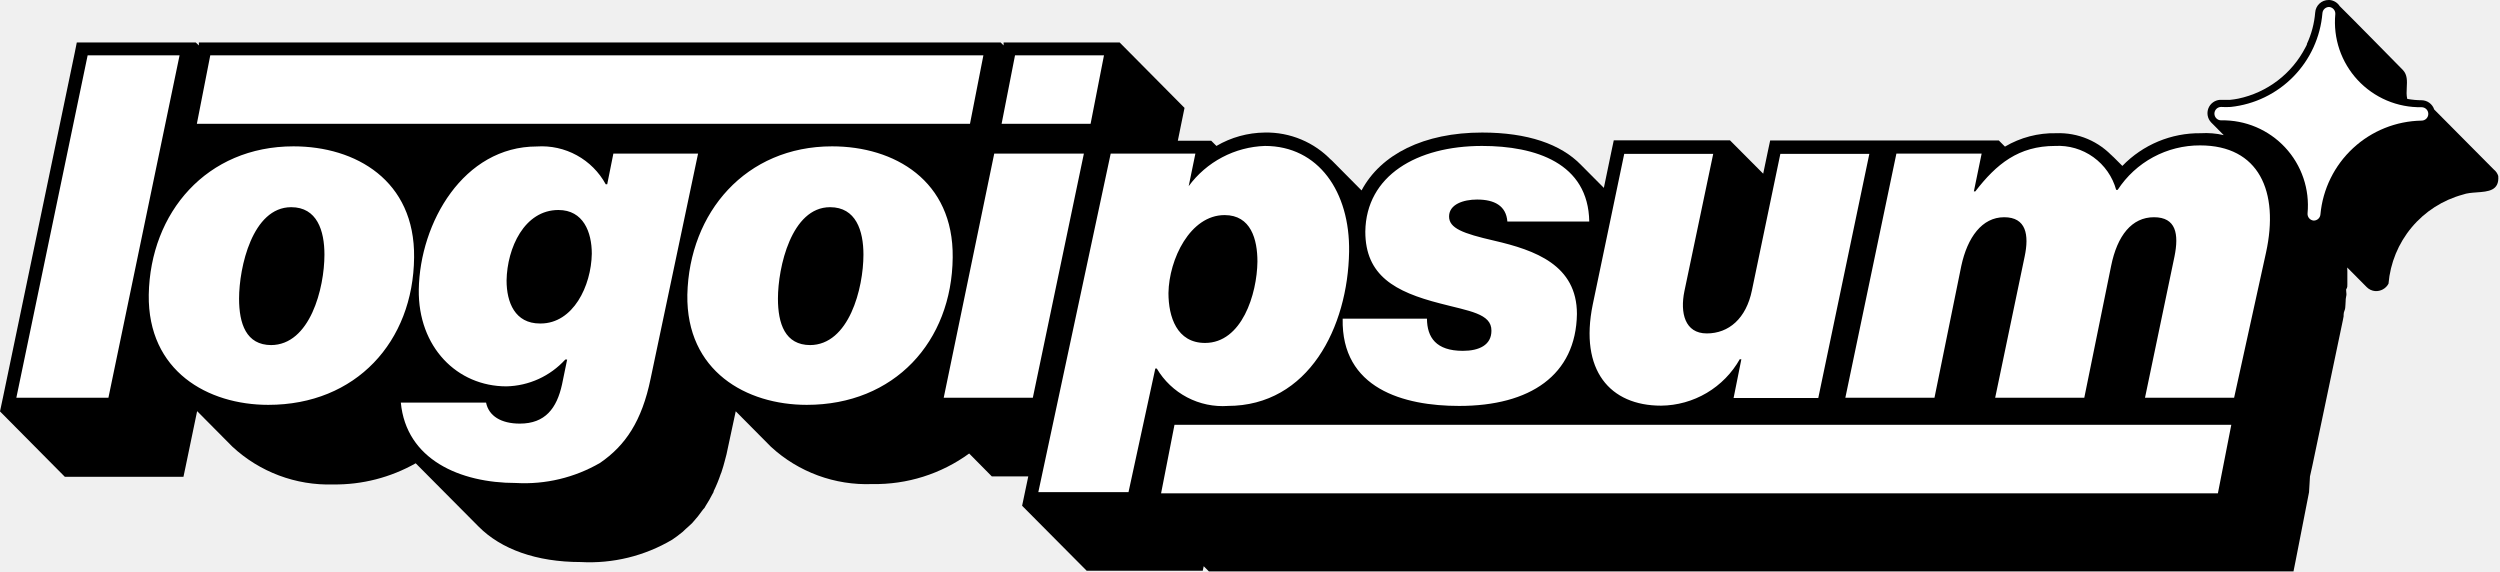
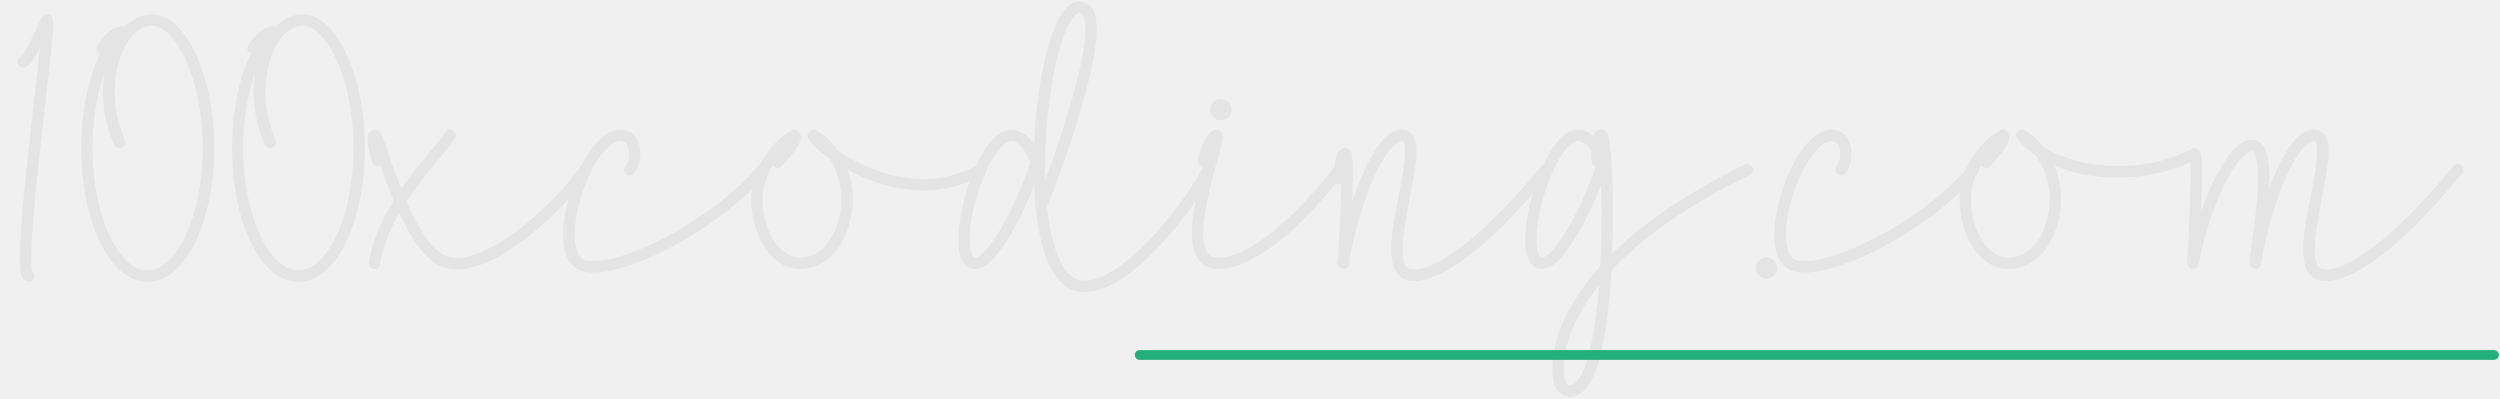
- <svg xmlns="http://www.w3.org/2000/svg" id="logo-78" width="175" height="40" viewBox="0 0 175 40" fill="none">
-   <path class="ccustom" d="M170.394 7.664L174.568 11.867C174.714 11.983 174.822 12.14 174.878 12.317C174.963 13.351 174.18 13.408 173.38 13.466C173.034 13.491 172.685 13.516 172.402 13.621C170.998 14.001 169.746 14.803 168.815 15.919C167.883 17.035 167.318 18.411 167.195 19.859C167.105 20.027 166.969 20.164 166.802 20.256C166.636 20.347 166.447 20.389 166.257 20.375C166.037 20.356 165.831 20.259 165.675 20.103L164.305 18.724C164.315 18.818 164.315 18.912 164.315 18.987V19.897C164.315 19.954 164.317 20.01 164.31 20.065C164.301 20.127 164.28 20.189 164.231 20.253V20.338C164.231 20.381 164.236 20.421 164.241 20.462C164.251 20.545 164.262 20.631 164.231 20.75C164.201 20.862 164.198 20.992 164.194 21.109C164.193 21.178 164.191 21.242 164.184 21.294C164.174 21.367 164.174 21.445 164.168 21.522C164.162 21.595 164.15 21.667 164.118 21.735C164.074 21.831 164.059 21.922 164.055 22.014C164.052 22.058 164.052 22.103 164.052 22.148L163.996 22.439L161.867 32.589L161.698 33.349L161.632 34.456L160.694 39.249L160.544 40H84.625L84.259 39.634L84.193 39.953H76.069L71.548 35.403L71.979 33.349H69.428L67.842 31.745C65.875 33.178 63.493 33.928 61.06 33.884C58.444 33.987 55.894 33.049 53.968 31.276L51.501 28.79L50.966 31.285C50.901 31.642 50.816 31.979 50.722 32.308L50.638 32.617L50.497 33.068C50.486 33.107 50.47 33.144 50.45 33.18C50.311 33.594 50.145 33.998 49.953 34.39C49.958 34.405 49.958 34.422 49.953 34.437C49.928 34.489 49.9 34.539 49.869 34.587C49.727 34.867 49.571 35.14 49.4 35.403C49.368 35.451 49.34 35.502 49.315 35.553L49.212 35.666C48.983 35.995 48.732 36.308 48.462 36.604C48.387 36.678 48.313 36.748 48.238 36.816C48.161 36.886 48.083 36.955 48.002 37.026L47.795 37.223C47.665 37.331 47.532 37.436 47.396 37.536C47.284 37.619 47.17 37.699 47.054 37.777C45.121 38.922 42.891 39.467 40.647 39.343C37.552 39.343 35.075 38.443 33.508 36.867L29.099 32.43C27.338 33.426 25.344 33.938 23.321 33.912C20.713 33.992 18.178 33.042 16.266 31.266L13.799 28.78L13.002 32.617L12.842 33.377H4.54L0 28.799L0.235 27.692L5.225 3.724L5.375 2.974H13.705L13.921 3.18V2.974H70.047L70.253 3.18V2.974H78.377L82.917 7.552L82.692 8.649L82.448 9.85H84.784L85.15 10.216C86.178 9.613 87.345 9.29 88.537 9.278C89.413 9.26 90.282 9.427 91.09 9.766C91.898 10.105 92.626 10.61 93.227 11.248L93.105 11.107L95.309 13.33C96.651 10.807 99.662 9.278 103.752 9.278C106.923 9.278 109.259 10.084 110.675 11.548L112.27 13.152L112.805 10.572L112.964 9.822H121.097L123.424 12.158L123.752 10.582L123.912 9.831H139.916L140.347 10.263C141.431 9.623 142.672 9.298 143.931 9.325C144.688 9.295 145.442 9.434 146.14 9.73C146.837 10.027 147.46 10.475 147.964 11.041C147.938 11.012 147.913 10.982 147.888 10.953C147.843 10.899 147.798 10.847 147.75 10.798L148.565 11.614C149.275 10.878 150.129 10.296 151.072 9.902C152.016 9.509 153.03 9.312 154.052 9.325C154.595 9.291 155.137 9.337 155.663 9.46L154.775 8.565C154.654 8.435 154.572 8.274 154.539 8.1C154.506 7.926 154.523 7.746 154.587 7.581C154.652 7.417 154.762 7.273 154.905 7.169C155.048 7.064 155.217 7.001 155.394 6.989H156.107C156.299 6.97 156.49 6.942 156.679 6.904C157.676 6.695 158.614 6.266 159.425 5.65C160.237 5.033 160.901 4.244 161.37 3.34C161.411 3.27 161.448 3.198 161.482 3.124V3.077C161.805 2.382 162.001 1.636 162.064 0.872C162.08 0.635 162.187 0.413 162.361 0.251C162.535 0.089 162.764 -0.001 163.002 2.72188e-06H163.077C163.219 0.014 163.357 0.059 163.479 0.134C163.601 0.209 163.704 0.311 163.781 0.432C164.456 1.088 168.208 4.906 168.208 4.906C168.521 5.242 168.498 5.679 168.474 6.12C168.459 6.394 168.444 6.669 168.508 6.923C168.679 6.954 168.852 6.977 169.024 6.993C169.19 7.008 169.356 7.016 169.522 7.017C169.716 7.021 169.905 7.085 170.061 7.201C170.217 7.317 170.334 7.479 170.394 7.664Z" fill="black" />
-   <path d="M42.936 10.751H48.865L45.544 26.501C44.934 29.484 43.771 31.191 42.007 32.401C40.224 33.437 38.175 33.926 36.116 33.809C32.195 33.809 28.433 32.167 28.058 28.18H34.024C34.212 29.118 35.075 29.653 36.388 29.653C38.161 29.653 38.977 28.584 39.343 26.904L39.7 25.169H39.568C39.045 25.744 38.41 26.207 37.702 26.53C36.994 26.852 36.228 27.028 35.45 27.045C31.998 27.045 29.259 24.296 29.315 20.272C29.39 15.582 32.448 10.253 37.58 10.253C38.552 10.188 39.523 10.402 40.377 10.871C41.232 11.34 41.934 12.043 42.401 12.899H42.505L42.936 10.751ZM37.842 22.645C40.122 22.645 41.388 20.019 41.426 17.758C41.426 16.248 40.835 14.7 39.09 14.7C36.707 14.7 35.497 17.355 35.46 19.634C35.46 21.173 36.051 22.645 37.795 22.645M104.4 23.152C104.4 24.156 103.536 24.559 102.401 24.559C100.525 24.559 99.897 23.621 99.887 22.308H93.987C93.884 27.204 98.255 28.415 102.139 28.415C107.101 28.415 110.319 26.266 110.385 21.979C110.385 18.555 107.467 17.514 104.597 16.848C102.392 16.341 101.426 15.976 101.435 15.141C101.445 14.306 102.43 13.968 103.396 13.968C104.606 13.968 105.431 14.4 105.516 15.507H111.248C111.182 11.416 107.495 10.216 103.743 10.216C99.184 10.216 95.628 12.289 95.572 16.21C95.572 19.296 97.655 20.431 100.797 21.238C102.814 21.773 104.418 21.942 104.4 23.152ZM148.236 13.293H148.133C147.878 12.369 147.314 11.56 146.536 11.001C145.758 10.441 144.812 10.164 143.855 10.216C141.304 10.216 139.747 11.482 138.274 13.396H138.171L138.715 10.751H132.748L129.174 27.842H135.413L137.289 18.621C137.72 16.613 138.743 15.206 140.291 15.206C141.839 15.206 142.045 16.445 141.726 17.955L139.662 27.842H145.9L147.777 18.621C148.208 16.482 149.231 15.206 150.778 15.206C152.326 15.206 152.533 16.379 152.214 17.955L150.15 27.842H156.388L158.621 17.683C159.559 13.396 158.124 10.178 154.006 10.178C152.86 10.174 151.732 10.456 150.724 11C149.716 11.544 148.861 12.332 148.236 13.293ZM1.144 27.842H7.589L12.57 3.874H6.135L1.144 27.842ZM20.544 10.244C24.897 10.244 29.052 12.627 28.987 18.021C28.93 23.921 24.916 28.34 18.78 28.34C14.559 28.34 10.338 25.994 10.413 20.628C10.516 14.869 14.475 10.244 20.544 10.244ZM18.959 24.156C21.707 24.156 22.711 20.169 22.711 17.824C22.711 16.145 22.195 14.503 20.384 14.503C17.664 14.503 16.735 18.724 16.735 20.901C16.735 22.645 17.223 24.156 18.996 24.156M14.719 3.874L13.78 8.668H67.899L68.837 3.874H14.719ZM58.246 10.244C62.598 10.244 66.754 12.627 66.689 18.021C66.632 23.921 62.608 28.34 56.473 28.34C52.251 28.34 48.03 25.994 48.114 20.628C48.246 14.869 52.204 10.244 58.246 10.244ZM56.688 24.156C59.437 24.156 60.441 20.169 60.441 17.824C60.441 16.145 59.916 14.503 58.105 14.503C55.394 14.503 54.456 18.724 54.456 20.901C54.456 22.645 54.944 24.156 56.726 24.156M71.051 3.874L70.112 8.668H76.341L77.279 3.874H71.051ZM66.06 27.842H72.298L75.872 10.751H69.597L66.06 27.842ZM85.966 28.415C84.973 28.485 83.98 28.278 83.099 27.815C82.217 27.353 81.482 26.654 80.975 25.797H80.872L78.996 34.447H72.683L77.749 10.751H83.677L83.208 13.03C83.827 12.188 84.629 11.497 85.554 11.01C86.478 10.522 87.501 10.251 88.546 10.216C92.298 10.216 94.503 13.433 94.437 17.617C94.353 22.88 91.623 28.415 85.929 28.415H85.966ZM85.722 15.056C83.311 15.056 81.829 18.143 81.792 20.516C81.792 22.167 82.373 24.006 84.353 24.006C86.932 24.006 87.992 20.591 88.02 18.311C88.02 16.764 87.57 15.056 85.722 15.056ZM121.792 25.15H121.895L121.351 27.861H127.279L130.854 10.769H124.625L122.636 20.319C122.233 22.298 121.013 23.34 119.475 23.34C117.936 23.34 117.598 21.895 117.908 20.385L119.925 10.769H113.696L111.491 21.323C110.553 25.919 112.692 28.396 116.276 28.396C117.401 28.385 118.504 28.077 119.472 27.504C120.44 26.931 121.241 26.113 121.792 25.131V25.15ZM155.253 34.531L156.191 29.737H82.214L81.276 34.531H155.253Z" fill="white" />
-   <path d="M161.96 15.441C161.899 15.436 161.839 15.419 161.784 15.391C161.728 15.363 161.679 15.325 161.639 15.277C161.599 15.23 161.569 15.176 161.55 15.117C161.531 15.058 161.524 14.996 161.529 14.934C161.607 14.099 161.508 13.256 161.238 12.462C160.968 11.668 160.533 10.939 159.961 10.324C159.39 9.71 158.695 9.223 157.923 8.895C157.15 8.568 156.317 8.407 155.478 8.424C155.354 8.424 155.235 8.375 155.147 8.287C155.059 8.199 155.009 8.079 155.009 7.955C155.009 7.831 155.059 7.711 155.147 7.623C155.235 7.535 155.354 7.486 155.478 7.486C155.703 7.5 155.929 7.5 156.154 7.486C157.82 7.308 159.372 6.556 160.543 5.357C161.715 4.159 162.431 2.589 162.57 0.919C162.58 0.802 162.633 0.692 162.72 0.612C162.807 0.532 162.921 0.487 163.039 0.488C163.101 0.493 163.161 0.509 163.216 0.538C163.271 0.566 163.32 0.604 163.36 0.651C163.401 0.698 163.431 0.753 163.45 0.812C163.469 0.871 163.476 0.933 163.471 0.994C163.393 1.829 163.492 2.671 163.761 3.465C164.031 4.258 164.465 4.986 165.035 5.601C165.606 6.215 166.299 6.702 167.07 7.031C167.842 7.359 168.674 7.52 169.512 7.505C169.636 7.505 169.756 7.554 169.844 7.642C169.932 7.73 169.981 7.849 169.981 7.974C169.981 8.098 169.932 8.217 169.844 8.305C169.756 8.393 169.636 8.443 169.512 8.443C167.73 8.472 166.021 9.159 164.714 10.371C163.407 11.583 162.593 13.235 162.43 15.009C162.42 15.127 162.367 15.237 162.28 15.317C162.193 15.397 162.079 15.441 161.96 15.441Z" fill="white" />
+ <svg xmlns="http://www.w3.org/2000/svg" width="646" height="103" viewBox="0 0 646 103" fill="none">
+   <path d="M13.341 4.208C13.773 4.784 13.845 5.36 13.773 7.16C13.7 8.168 13.556 9.68 13.341 11.696C12.98 15.44 12.405 20.408 11.757 26.168C10.748 35.24 9.525 45.608 8.805 54.176C7.797 65.984 8.013 69.224 8.301 70.16C8.661 70.448 8.877 70.88 8.877 71.384C8.877 72.176 8.229 72.824 7.365 72.824C6.861 72.824 6.429 72.608 6.069 72.176C5.205 71.24 4.557 69.224 5.781 54.68C6.573 45.968 7.725 35.24 8.805 25.808C9.381 20.984 9.957 16.016 10.316 12.272C8.445 16.088 7.365 17.384 5.997 17.384C5.205 17.384 4.557 16.736 4.557 15.944C4.557 15.224 4.989 14.72 5.565 14.504C6.501 13.712 8.373 9.536 9.237 7.664C9.669 6.8 10.028 6.008 10.316 5.432C10.748 4.568 11.181 3.704 12.188 3.704C12.62 3.704 13.053 3.92 13.341 4.208ZM39.298 3.704C48.01 3.704 55.354 19.544 55.354 38.264C55.354 47.336 53.626 55.832 50.602 62.312C47.362 69.08 42.97 72.824 38.146 72.824C33.322 72.824 28.93 69.08 25.69 62.312C22.666 55.832 21.01 47.336 21.01 38.264C21.01 28.832 22.81 20.192 25.906 13.856C25.834 13.784 25.762 13.784 25.69 13.712C24.97 13.28 24.754 12.416 25.186 11.696C26.41 9.68 27.778 8.456 28.714 7.808C29.722 7.16 31.162 6.44 32.17 7.016C34.258 4.856 36.706 3.704 39.298 3.704ZM38.146 69.872C45.85 69.872 52.402 55.4 52.402 38.264C52.402 29.768 50.818 21.704 48.01 15.512C45.49 9.968 42.25 6.656 39.298 6.656C36.922 6.656 34.618 8.168 32.89 10.976C29.362 16.52 27.994 26.96 32.314 36.176C32.602 36.968 32.314 37.832 31.594 38.12C30.802 38.48 29.938 38.192 29.578 37.472C26.626 31.064 26.122 24.368 26.986 18.824C25.042 24.296 23.89 31.136 23.89 38.264C23.89 55.4 30.442 69.872 38.146 69.872ZM78.251 3.704C86.963 3.704 94.307 19.544 94.307 38.264C94.307 47.336 92.579 55.832 89.555 62.312C86.315 69.08 81.923 72.824 77.099 72.824C72.275 72.824 67.883 69.08 64.643 62.312C61.619 55.832 59.963 47.336 59.963 38.264C59.963 28.832 61.763 20.192 64.859 13.856C64.787 13.784 64.715 13.784 64.643 13.712C63.923 13.28 63.707 12.416 64.139 11.696C65.363 9.68 66.731 8.456 67.667 7.808C68.675 7.16 70.115 6.44 71.123 7.016C73.211 4.856 75.659 3.704 78.251 3.704ZM77.099 69.872C84.803 69.872 91.355 55.4 91.355 38.264C91.355 29.768 89.771 21.704 86.963 15.512C84.443 9.968 81.203 6.656 78.251 6.656C75.875 6.656 73.571 8.168 71.843 10.976C68.315 16.52 66.947 26.96 71.267 36.176C71.555 36.968 71.267 37.832 70.547 38.12C69.755 38.48 68.891 38.192 68.531 37.472C65.579 31.064 65.075 24.368 65.939 18.824C63.995 24.296 62.843 31.136 62.843 38.264C62.843 55.4 69.395 69.872 77.099 69.872ZM152.133 42.656C152.781 43.16 152.925 44.096 152.421 44.744C147.885 51.008 141.405 57.56 135.141 62.168C130.389 65.696 123.765 69.656 118.005 69.656C117.357 69.656 116.709 69.584 116.061 69.512C110.733 68.576 106.485 62.168 103.173 55.112C100.797 59.216 98.853 63.68 98.206 68.216C98.133 69.008 97.486 69.512 96.766 69.512C96.694 69.512 96.621 69.512 96.549 69.512C95.757 69.368 95.181 68.648 95.326 67.856C96.118 62.168 98.71 56.696 101.733 51.8C100.365 48.632 99.213 45.464 98.278 42.656C98.206 42.728 98.206 42.728 98.133 42.8C97.341 43.088 96.478 42.656 96.189 41.936C95.901 41.144 95.469 39.632 95.254 38.336C94.749 35.672 95.037 34.808 95.397 34.304C95.757 33.8 96.334 33.512 96.909 33.512C98.133 33.512 98.566 34.664 98.998 35.744C99.358 36.68 99.79 37.904 100.293 39.416C101.157 42.008 102.309 45.32 103.677 48.776C106.341 45.032 109.077 41.648 111.237 39.056C112.893 37.04 114.405 35.312 115.053 34.16C115.485 33.512 116.421 33.296 117.069 33.728C117.789 34.088 118.005 35.024 117.573 35.744C116.781 37.04 115.341 38.768 113.541 40.928C110.949 44.024 107.853 47.768 105.045 52.016C105.621 53.456 106.269 54.824 106.917 56.12C110.229 62.528 113.469 66.056 116.565 66.56C125.205 68 141.117 55.328 150.045 43.016C150.549 42.368 151.485 42.224 152.133 42.656ZM197.902 42.728C198.478 43.232 198.55 44.168 198.046 44.816C191.854 52.232 181.774 59.792 171.262 64.976C166.438 67.352 161.902 69.008 158.086 69.872C156.358 70.232 154.774 70.448 153.406 70.448C151.39 70.448 149.878 70.016 148.726 69.224C144.19 66.056 145.126 56.912 147.502 49.496C149.878 42.152 154.63 33.512 160.246 33.512C162.334 33.512 163.918 34.52 164.782 36.392C166.006 38.912 165.574 42.728 163.846 44.816C163.342 45.464 162.406 45.536 161.83 45.032C161.182 44.456 161.038 43.592 161.614 42.944C162.478 41.864 162.91 39.272 162.118 37.616C161.758 36.824 161.182 36.464 160.246 36.464C157.15 36.464 152.83 42.44 150.31 50.432C147.862 58.136 147.934 65.048 150.454 66.848C152.47 68.288 159.454 67.496 169.966 62.312C180.19 57.272 189.838 50.072 195.814 42.944C196.318 42.296 197.254 42.224 197.902 42.728ZM254.55 43.16C254.982 43.88 254.694 44.744 254.046 45.176C248.718 48.128 243.39 49.208 238.494 49.208C233.382 49.208 228.702 47.984 224.958 46.616C222.798 45.824 220.854 44.888 219.054 43.88C219.846 46.112 220.35 48.704 220.35 51.512C220.35 55.76 219.126 60.08 217.038 63.392C214.518 67.352 210.918 69.512 206.742 69.512C203.07 69.512 199.758 67.424 197.382 63.608C195.294 60.296 194.142 55.904 194.142 51.512C194.142 46.472 196.158 42.44 197.958 39.92C199.83 37.112 202.422 34.736 204.654 33.656C205.23 33.296 206.022 33.512 206.454 34.016C207.894 35.888 205.95 38.696 201.99 42.944C201.486 43.52 200.55 43.592 199.902 43.016C199.83 42.944 199.758 42.8 199.686 42.728C198.174 45.176 197.022 48.2 197.022 51.512C197.022 55.328 198.102 59.216 199.902 62.024C201.198 64.112 203.43 66.56 206.742 66.56C214.086 66.56 217.398 57.776 217.398 51.512C217.398 47.12 216.03 43.592 214.374 41C211.71 39.128 209.91 37.4 209.262 36.464C208.254 35.168 208.758 34.304 209.118 33.944L209.19 33.872L209.262 33.8H209.334C209.334 33.728 209.334 33.728 209.406 33.728C209.406 33.728 209.406 33.728 209.406 33.656C209.478 33.656 209.478 33.656 209.478 33.656C209.55 33.656 209.55 33.656 209.55 33.584H209.622H209.694C209.694 33.584 209.694 33.584 209.766 33.512H209.838H209.91C209.91 33.512 209.91 33.512 209.982 33.512H210.054H210.126H210.198H210.27H210.342H210.414C210.414 33.512 210.414 33.512 210.486 33.512C210.486 33.512 210.486 33.512 210.558 33.512C210.558 33.512 210.558 33.512 210.63 33.512C210.63 33.512 210.63 33.584 210.702 33.584C210.774 33.584 210.774 33.584 210.846 33.584C210.846 33.584 210.846 33.584 210.846 33.656C212.502 34.448 214.662 36.248 216.534 38.912C216.606 38.984 216.678 38.984 216.75 39.056C219.342 40.784 223.518 43.232 228.774 44.816C237.414 47.336 245.406 46.616 252.606 42.584C253.254 42.152 254.19 42.44 254.55 43.16ZM312.956 42.584C313.676 42.944 313.892 43.88 313.532 44.6C309.14 52.52 302.732 60.8 296.54 66.632C292.004 70.952 285.812 75.488 280.34 75.488C279.26 75.488 278.18 75.344 277.172 74.912C270.548 72.32 268.244 61.232 267.524 52.448C267.38 51.008 267.308 49.496 267.236 47.984C265.94 51.224 264.212 54.968 262.412 58.352C260.684 61.52 259.028 64.04 257.516 65.912C255.572 68.288 253.7 69.512 252.044 69.512C251.108 69.512 249.452 69.152 248.444 66.92C247.868 65.696 247.652 64.04 247.652 61.952C247.652 56.984 249.164 50.072 251.54 44.312C253.628 39.344 257.012 33.512 261.404 33.512C263.78 33.512 265.724 35.168 267.236 37.4C267.452 31.136 268.172 24.728 269.252 18.824C270.908 10.4 273.86 0.392 278.9 0.392C280.34 0.392 281.492 1.04 282.212 2.192C283.508 4.136 283.724 7.52 282.932 12.92C282.356 17.024 281.06 22.208 279.26 28.4C276.02 39.488 271.916 50.144 270.548 53.456C271.628 63.896 274.436 70.664 278.252 72.176C281.924 73.616 287.684 70.88 294.452 64.544C300.428 58.928 306.764 50.72 310.94 43.16C311.372 42.44 312.236 42.152 312.956 42.584ZM259.82 56.984C262.628 51.656 265.148 45.536 266.228 42.008C265.94 41.288 265.652 40.64 265.292 39.92C264.068 37.688 262.628 36.464 261.404 36.464C259.316 36.464 256.58 39.848 254.276 45.464C252.044 50.864 250.532 57.344 250.532 61.952C250.532 64.04 250.892 65.12 251.108 65.696C251.468 66.56 251.828 66.56 252.044 66.56C253.196 66.56 256.004 64.04 259.82 56.984ZM272.204 19.4C270.62 27.824 269.828 37.688 270.116 46.4C271.916 41.576 274.364 34.664 276.452 27.536C281.78 9.536 280.556 4.928 279.764 3.776C279.548 3.488 279.332 3.344 278.9 3.344C277.46 3.344 274.436 7.592 272.204 19.4ZM346.822 42.656C347.47 43.16 347.614 44.096 347.182 44.744C346.966 45.032 341.926 51.944 334.942 58.496C327.166 65.768 320.326 69.512 314.71 69.512C312.622 69.512 310.894 68.72 309.814 67.208C306.358 62.744 308.374 53.024 311.038 43.016C310.894 43.016 310.75 43.016 310.678 42.944C309.886 42.8 309.31 42.008 309.526 41.216C309.598 40.784 310.102 39.056 310.75 37.4C311.47 35.6 312.622 33.512 314.35 33.512C314.854 33.512 315.286 33.728 315.574 34.088C316.294 34.952 316.078 35.888 314.638 41.144C312.766 47.696 309.022 61.304 312.118 65.408C312.694 66.2 313.558 66.56 314.71 66.56C325.294 66.56 339.982 49.568 344.806 43.016C345.238 42.368 346.174 42.224 346.822 42.656ZM315.502 31.064C313.918 31.064 312.694 29.84 312.694 28.328C312.694 26.744 313.918 25.52 315.502 25.52C317.014 25.52 318.238 26.744 318.238 28.328C318.238 29.84 317.014 31.064 315.502 31.064ZM400.3 42.728C400.948 43.232 401.092 44.168 400.516 44.816C394.684 51.944 388.492 58.568 383.02 63.248C375.748 69.512 369.772 72.608 365.164 72.608C363.508 72.608 362.14 72.032 361.204 70.88C358.18 67.28 359.764 59.144 361.42 50.504C362.068 47.12 362.716 43.952 362.932 41.288C363.292 37.832 362.788 36.824 362.572 36.608C362.5 36.536 362.428 36.464 362.212 36.464C360.628 36.464 357.82 39.2 354.508 46.976C351.988 52.952 349.828 60.584 348.676 67.28C348.676 67.64 348.676 67.856 348.676 68C348.676 68.864 348.028 69.512 347.236 69.512C347.164 69.512 347.164 69.512 347.164 69.512C347.092 69.512 346.948 69.512 346.876 69.512C346.084 69.368 345.508 68.648 345.652 67.784C345.652 67.496 345.724 67.208 345.796 66.92C345.796 66.056 345.868 64.76 345.94 63.104C346.156 59.72 346.444 52.88 346.588 47.624C346.444 47.696 346.228 47.696 346.084 47.696C345.292 47.696 344.644 47.048 344.644 46.256C344.644 40.856 345.58 38.264 347.596 38.264C348.028 38.264 348.46 38.48 348.748 38.768C349.252 39.272 349.468 39.992 349.54 42.728C349.612 44.168 349.54 46.256 349.468 48.92C349.468 50 349.468 51.152 349.396 52.304C350.116 50 350.98 47.84 351.772 45.824C355.228 37.616 358.756 33.512 362.212 33.512C363.292 33.512 364.228 33.872 364.876 34.664C366.892 37.184 365.956 42.512 364.3 51.08C363.004 57.92 361.348 66.488 363.436 69.008C363.724 69.296 364.156 69.656 365.164 69.656C368.98 69.656 374.452 66.704 381.076 61.016C386.404 56.408 392.524 50 398.284 42.944C398.788 42.296 399.724 42.224 400.3 42.728ZM452.802 43.16C453.162 43.88 452.874 44.816 452.154 45.176C436.314 52.952 424.506 61.16 416.37 69.944C416.082 75.128 415.578 80.6 414.786 85.712C412.914 97.016 409.89 102.56 405.642 102.56C404.274 102.56 403.122 101.912 402.33 100.688C400.098 97.304 401.25 89.312 403.626 83.84C405.858 78.656 409.17 73.616 413.49 68.792C413.562 67.208 413.634 65.48 413.706 63.824C413.922 57.776 413.85 52.304 413.706 47.84C412.41 51.08 410.754 54.896 408.882 58.352C407.154 61.52 405.498 64.04 403.986 65.912C402.042 68.288 400.17 69.512 398.514 69.512C397.578 69.512 395.922 69.152 394.914 66.92C394.338 65.696 394.122 64.04 394.122 61.952C394.122 56.984 395.634 50.072 398.01 44.312C400.098 39.344 403.482 33.512 407.874 33.512C409.314 33.512 410.61 34.088 411.69 35.096C411.834 34.664 412.05 34.304 412.338 34.016C412.698 33.656 413.202 33.44 413.706 33.44C415.29 33.44 415.578 35.168 415.794 36.248C416.01 37.328 416.154 38.84 416.298 40.712C416.658 44.672 416.802 49.856 416.802 55.328C416.802 57.992 416.73 61.52 416.586 65.552C418.17 63.968 419.898 62.456 421.626 60.944C429.258 54.536 439.05 48.344 450.786 42.512C451.506 42.152 452.442 42.44 452.802 43.16ZM406.29 56.984C408.882 52.088 411.186 46.616 412.338 43.016C411.69 42.872 411.258 42.296 411.258 41.576C411.258 41.504 411.258 41.36 411.258 41.144C411.186 40.352 411.186 39.704 411.186 39.056C410.106 37.4 408.954 36.464 407.874 36.464C405.786 36.464 403.05 39.848 400.746 45.464C398.514 50.864 397.002 57.344 397.002 61.952C397.002 64.04 397.362 65.12 397.578 65.696C397.938 66.56 398.298 66.56 398.514 66.56C399.666 66.56 402.474 64.04 406.29 56.984ZM408.162 97.592C410.538 93.848 412.266 85.352 413.202 73.688C410.25 77.36 408.018 81.176 406.29 84.992C404.13 90.104 403.41 96.944 404.778 99.104C405.066 99.464 405.354 99.608 405.642 99.608C406.506 99.608 407.298 98.888 408.162 97.592ZM456.449 66.488C457.961 66.488 459.185 67.784 459.185 69.296C459.185 70.808 457.961 72.032 456.449 72.032C454.937 72.032 453.713 70.808 453.713 69.296C453.713 67.784 454.937 66.488 456.449 66.488ZM510.863 42.728C511.439 43.232 511.511 44.168 511.007 44.816C504.815 52.232 494.735 59.792 484.223 64.976C479.399 67.352 474.863 69.008 471.047 69.872C469.319 70.232 467.735 70.448 466.367 70.448C464.351 70.448 462.839 70.016 461.687 69.224C457.151 66.056 458.087 56.912 460.463 49.496C462.839 42.152 467.591 33.512 473.207 33.512C475.295 33.512 476.879 34.52 477.743 36.392C478.967 38.912 478.535 42.728 476.807 44.816C476.303 45.464 475.367 45.536 474.791 45.032C474.143 44.456 473.999 43.592 474.575 42.944C475.439 41.864 475.871 39.272 475.079 37.616C474.719 36.824 474.143 36.464 473.207 36.464C470.111 36.464 465.791 42.44 463.271 50.432C460.823 58.136 460.895 65.048 463.415 66.848C465.431 68.288 472.415 67.496 482.927 62.312C493.151 57.272 502.799 50.072 508.775 42.944C509.279 42.296 510.215 42.224 510.863 42.728ZM635.982 42.728C636.63 43.232 636.774 44.168 636.198 44.816C630.366 51.944 624.174 58.568 618.702 63.248C611.43 69.512 605.454 72.608 600.846 72.608C599.19 72.608 597.822 72.032 596.814 70.88C593.862 67.28 595.446 59.144 597.102 50.504C597.75 47.12 598.398 43.88 598.614 41.288C598.974 37.832 598.47 36.824 598.254 36.608C598.182 36.536 598.11 36.464 597.822 36.464C596.31 36.464 593.43 39.2 590.19 46.976C587.526 53.24 585.294 61.376 584.214 68.288V68.36V68.432L584.142 68.504V68.576V68.648C584.07 68.648 584.07 68.72 584.07 68.72C584.07 68.72 584.07 68.72 584.07 68.792C583.998 68.792 583.998 68.792 583.998 68.864C583.926 68.936 583.926 68.936 583.926 68.936C583.926 68.936 583.926 69.008 583.854 69.008C583.854 69.008 583.854 69.008 583.854 69.08C583.782 69.08 583.782 69.08 583.782 69.08C583.782 69.152 583.71 69.152 583.71 69.152C583.71 69.152 583.71 69.152 583.638 69.224C583.566 69.224 583.566 69.296 583.566 69.296H583.494L583.422 69.368C583.422 69.368 583.422 69.368 583.35 69.368C583.35 69.368 583.35 69.368 583.278 69.44C583.278 69.44 583.278 69.44 583.206 69.44C583.206 69.44 583.206 69.44 583.134 69.44C583.062 69.512 583.062 69.512 582.99 69.512C582.99 69.512 582.99 69.512 582.918 69.512C582.846 69.512 582.846 69.512 582.774 69.512C582.774 69.512 582.774 69.512 582.702 69.512C582.702 69.512 582.702 69.512 582.63 69.512C582.63 69.512 582.63 69.512 582.558 69.512C582.558 69.512 582.558 69.512 582.486 69.512C582.486 69.512 582.486 69.512 582.414 69.44C582.414 69.44 582.414 69.44 582.342 69.44C582.342 69.44 582.342 69.44 582.27 69.44C582.27 69.44 582.27 69.44 582.198 69.44C582.198 69.368 582.198 69.368 582.126 69.368C582.054 69.368 582.054 69.296 582.054 69.296C581.982 69.296 581.982 69.296 581.982 69.296L581.91 69.224H581.838C581.838 69.152 581.838 69.152 581.766 69.152C581.766 69.152 581.766 69.152 581.766 69.08C581.694 69.08 581.694 69.08 581.694 69.08C581.694 69.008 581.694 69.008 581.622 69.008V68.936C581.622 68.936 581.55 68.936 581.55 68.864C581.55 68.864 581.55 68.864 581.55 68.792C581.478 68.792 581.478 68.792 581.478 68.792C581.478 68.72 581.478 68.72 581.478 68.72C581.406 68.648 581.406 68.648 581.406 68.648V68.576C581.406 68.576 581.406 68.504 581.334 68.504V68.432V68.36V68.288V68.216C581.334 68.216 581.334 68.144 581.262 68.144V68.072C581.262 67.064 581.55 65.048 581.91 62.312C582.486 58.424 583.206 53.24 583.422 48.632C583.71 42.008 582.846 39.992 582.342 39.344C582.126 39.128 581.982 39.056 581.838 39.056C580.83 39.056 578.31 40.784 574.998 47.264C572.118 53.024 569.598 60.656 568.086 68.288C568.086 68.288 568.086 68.288 568.086 68.36C568.086 68.432 568.086 68.432 568.086 68.432C568.086 68.504 568.086 68.504 568.086 68.504C568.014 68.576 568.014 68.576 568.014 68.576V68.648C568.014 68.648 568.014 68.72 567.942 68.72C567.942 68.72 567.942 68.72 567.942 68.792C567.942 68.792 567.942 68.792 567.87 68.864C567.87 68.936 567.87 68.936 567.798 68.936V69.008C567.798 69.008 567.726 69.008 567.726 69.08C567.654 69.08 567.654 69.152 567.654 69.152C567.582 69.152 567.582 69.152 567.582 69.152C567.582 69.224 567.51 69.224 567.51 69.224C567.51 69.296 567.438 69.296 567.438 69.296H567.366C567.366 69.368 567.366 69.368 567.294 69.368C567.294 69.368 567.294 69.368 567.222 69.368C567.222 69.368 567.222 69.368 567.222 69.44C567.15 69.44 567.15 69.44 567.15 69.44C567.078 69.44 567.078 69.44 567.078 69.44H567.006C567.006 69.512 566.934 69.512 566.934 69.512H566.862H566.79C566.79 69.512 566.718 69.512 566.646 69.512C566.646 69.512 566.574 69.512 566.502 69.512H566.43C566.43 69.512 566.43 69.512 566.358 69.512C566.358 69.44 566.286 69.44 566.286 69.44C566.214 69.44 566.214 69.44 566.214 69.44H566.142C566.142 69.368 566.07 69.368 566.07 69.368C566.07 69.368 566.07 69.368 565.998 69.368C565.854 69.296 565.71 69.152 565.566 69.008C565.566 69.008 565.566 69.008 565.494 69.008C565.494 68.936 565.494 68.936 565.494 68.936C565.422 68.792 565.278 68.648 565.278 68.504C565.278 68.432 565.278 68.432 565.206 68.432C565.206 68.36 565.206 68.36 565.206 68.36V68.288V68.216V68.144V68.072C565.206 68.072 565.206 68.072 565.206 68C565.206 67.424 565.278 65.696 565.422 63.104C565.638 58.208 566.286 46.184 565.998 41.936C560.31 44.528 553.83 45.896 547.278 45.896C545.334 45.896 543.318 45.752 541.302 45.536C537.486 45.032 533.958 44.096 530.862 42.728C531.87 45.248 532.59 48.2 532.59 51.512C532.59 55.76 531.366 60.08 529.278 63.392C526.758 67.352 523.158 69.512 518.982 69.512C515.31 69.512 511.998 67.424 509.622 63.608C507.534 60.296 506.382 55.904 506.382 51.512C506.382 46.472 508.398 42.44 510.198 39.92C512.07 37.112 514.662 34.736 516.894 33.656C517.47 33.296 518.262 33.512 518.694 34.016C520.134 35.888 518.19 38.696 514.23 42.944C513.726 43.52 512.79 43.592 512.142 43.016C512.07 42.944 511.998 42.8 511.926 42.728C510.414 45.176 509.262 48.2 509.262 51.512C509.262 55.328 510.342 59.216 512.142 62.024C513.438 64.112 515.67 66.56 518.982 66.56C526.326 66.56 529.638 57.776 529.638 51.512C529.638 46.616 527.91 42.8 526.038 40.208C524.166 38.912 522.51 37.472 521.286 35.888C521.286 35.888 521.286 35.888 521.286 35.816C521.214 35.816 521.214 35.816 521.214 35.744C521.214 35.744 521.214 35.744 521.142 35.744C521.142 35.672 521.142 35.672 521.142 35.672C521.142 35.6 521.142 35.6 521.07 35.6V35.528V35.456C521.07 35.456 521.07 35.456 520.998 35.384V35.312C520.998 35.312 520.998 35.312 520.998 35.24C520.998 35.24 520.998 35.24 520.998 35.168C520.998 35.168 520.998 35.168 520.998 35.096C520.998 35.096 520.998 35.096 520.926 35.024C520.926 35.024 520.926 35.024 520.926 34.952C520.926 34.952 520.926 34.952 520.926 34.88C520.926 34.88 520.998 34.88 520.998 34.808C520.998 34.808 520.998 34.808 520.998 34.736C520.998 34.736 520.998 34.736 520.998 34.664C520.998 34.664 520.998 34.664 520.998 34.592C520.998 34.592 520.998 34.592 520.998 34.52C520.998 34.52 520.998 34.52 521.07 34.448C521.07 34.376 521.07 34.376 521.07 34.304C521.142 34.304 521.142 34.304 521.142 34.304C521.142 34.232 521.142 34.232 521.142 34.232C521.142 34.16 521.214 34.16 521.214 34.16V34.088C521.286 34.088 521.286 34.016 521.286 34.016C521.286 34.016 521.286 34.016 521.358 33.944C521.43 33.872 521.43 33.872 521.43 33.872L521.502 33.8C521.502 33.8 521.502 33.8 521.574 33.8C521.574 33.728 521.574 33.728 521.646 33.728C521.718 33.656 521.718 33.656 521.718 33.656H521.79C521.79 33.584 521.862 33.584 521.862 33.584H521.934C521.934 33.584 521.934 33.584 522.006 33.584C522.006 33.512 522.006 33.512 522.078 33.512C522.078 33.512 522.078 33.512 522.15 33.512C522.15 33.512 522.15 33.512 522.222 33.512C522.222 33.512 522.222 33.512 522.294 33.512C522.294 33.512 522.294 33.512 522.366 33.512C522.366 33.512 522.366 33.512 522.438 33.512C522.438 33.512 522.438 33.512 522.51 33.512C522.51 33.512 522.51 33.512 522.582 33.512C522.582 33.512 522.582 33.512 522.654 33.512C522.654 33.512 522.654 33.512 522.726 33.512C522.726 33.512 522.726 33.512 522.798 33.512C522.798 33.512 522.798 33.512 522.87 33.512C522.87 33.512 522.87 33.584 522.942 33.584C523.014 33.584 523.014 33.584 523.014 33.584C523.086 33.584 523.086 33.584 523.086 33.656C524.526 34.304 526.398 35.816 528.054 37.976C537.054 43.664 553.254 45.248 566.358 38.48C566.43 38.408 566.43 38.408 566.502 38.408C566.574 38.408 566.574 38.336 566.646 38.336C566.646 38.336 566.646 38.336 566.718 38.336C566.718 38.336 566.718 38.336 566.79 38.336C566.79 38.336 566.79 38.336 566.862 38.336C566.862 38.336 566.862 38.336 566.934 38.336C566.934 38.336 566.934 38.264 567.006 38.264H567.078L567.15 38.336C567.582 38.336 567.942 38.48 568.23 38.768C568.662 39.272 568.878 39.992 569.022 42.728C569.022 44.168 569.022 46.256 568.95 48.92C568.878 50.72 568.806 52.664 568.734 54.608C569.814 51.512 571.038 48.56 572.406 45.968C574.638 41.504 578.166 36.104 581.838 36.104C582.918 36.104 583.854 36.608 584.574 37.4C586.23 39.344 586.59 43.376 586.374 48.56C586.734 47.624 587.094 46.688 587.454 45.824C590.91 37.616 594.366 33.512 597.822 33.512C598.974 33.512 599.838 33.872 600.558 34.664C602.574 37.112 601.638 42.512 599.982 51.08C598.686 57.92 597.03 66.488 599.118 69.008C599.406 69.296 599.838 69.656 600.846 69.656C604.662 69.656 610.134 66.704 616.758 61.016C622.086 56.408 628.206 50 633.966 42.944C634.47 42.296 635.406 42.224 635.982 42.728Z" fill="#E4E4E4" style="fill:#E4E4E4;fill:color(display-p3 0.896 0.896 0.896);fill-opacity:1;" />
+   <rect x="293.234" y="90.471" width="352.465" height="2.523" rx="1.262" fill="#24AE7C" style="fill:#24AE7C;fill:color(display-p3 0.141 0.682 0.486);fill-opacity:1;" />
</svg>
